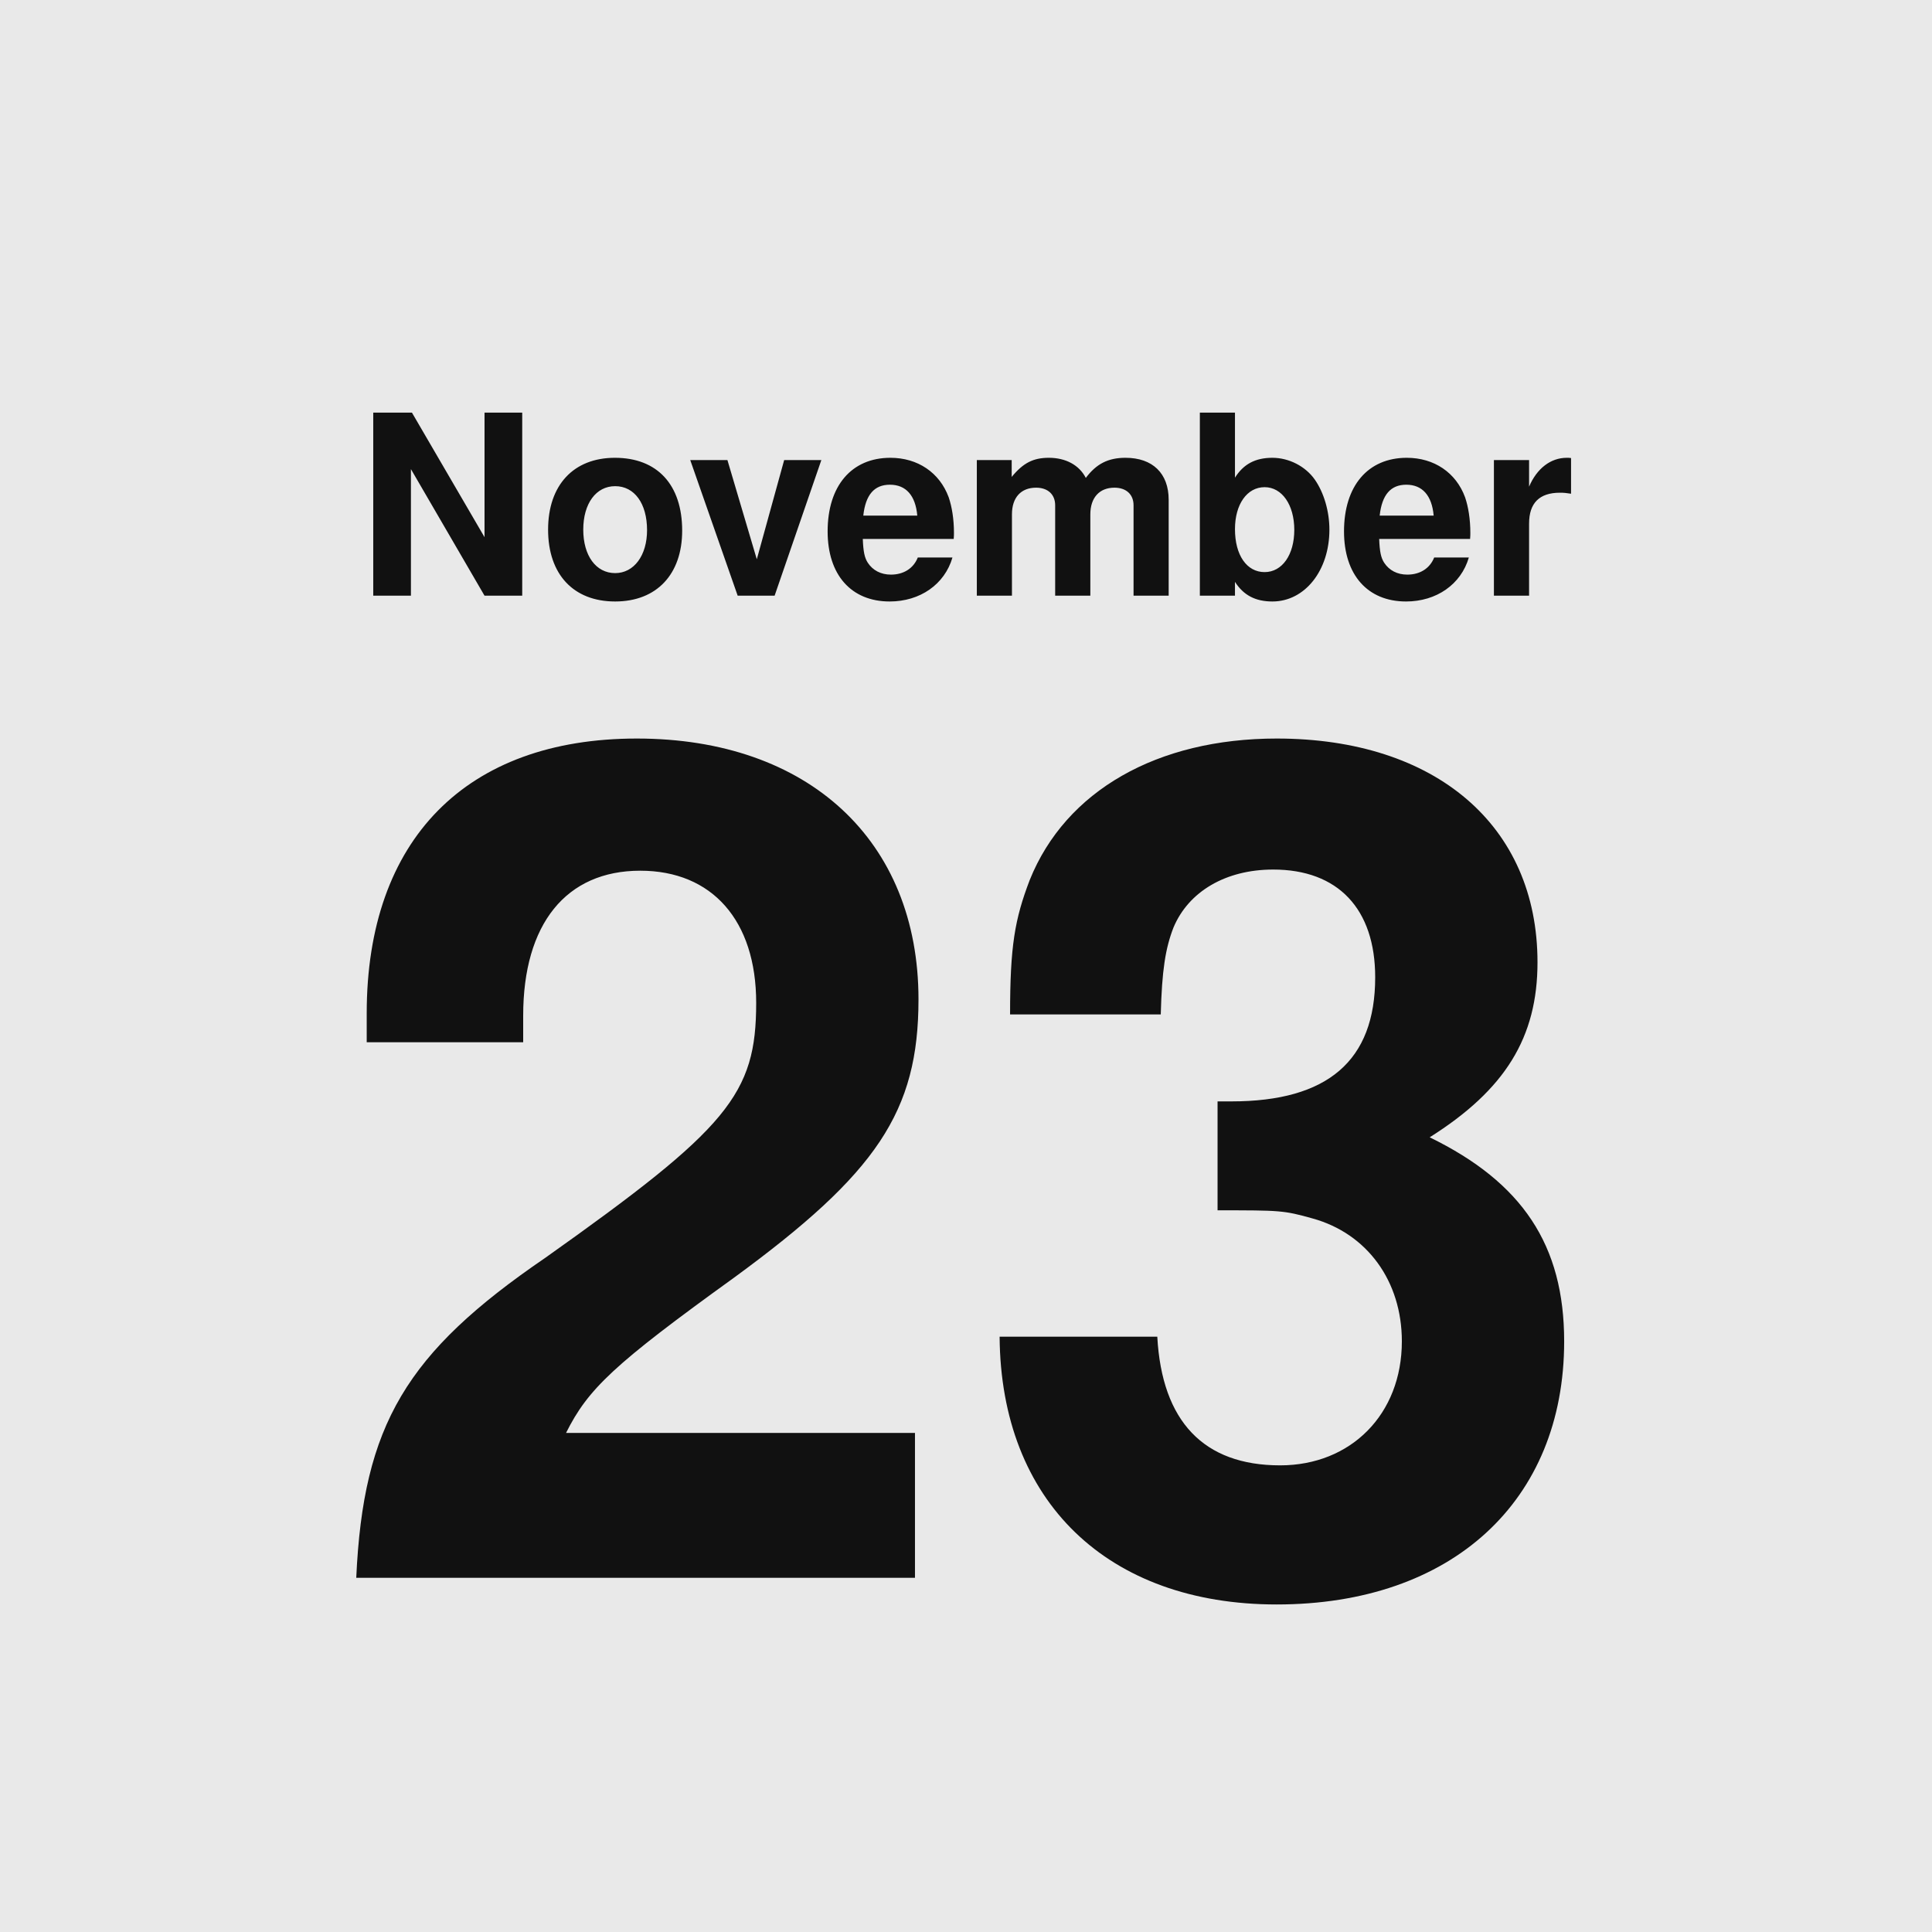
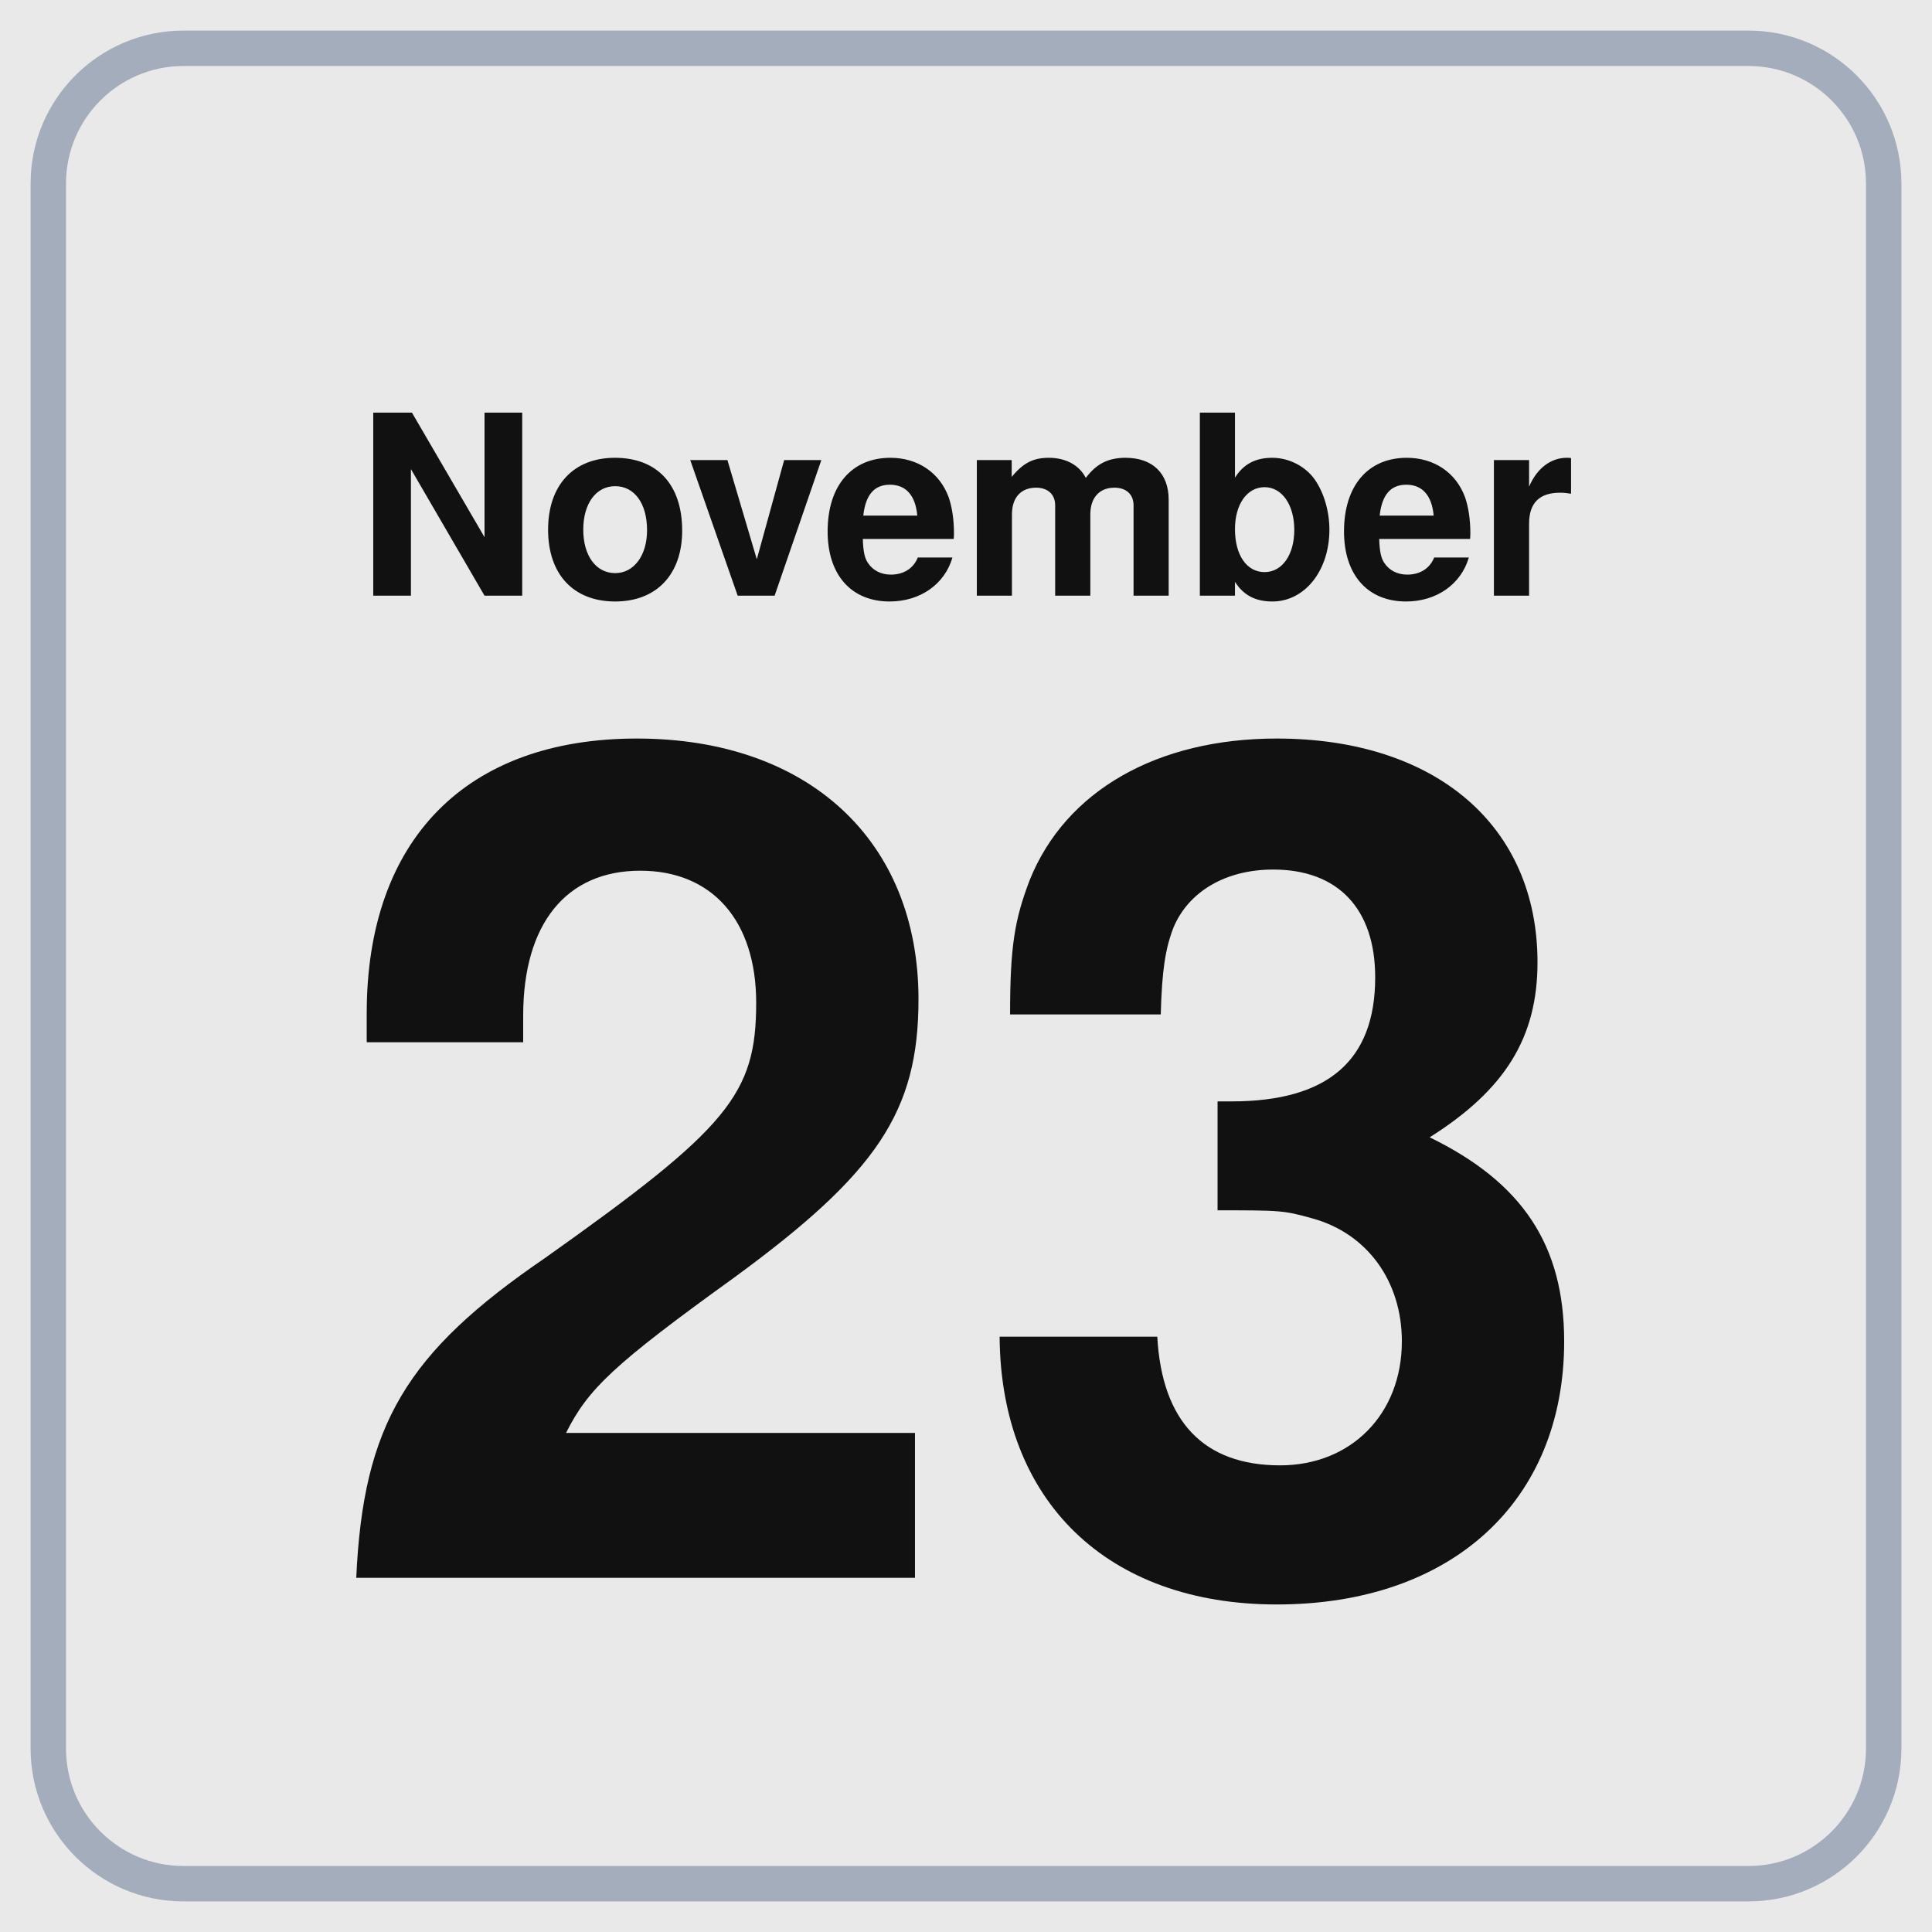
<svg xmlns="http://www.w3.org/2000/svg" width="600" height="600" viewBox="0 0 600 600">
  <rect width="600" height="600" fill="#e9e9e9" />
+   <rect x="15" y="15" width="570" height="570" rx="42" fill="none" stroke="#a3adbb" stroke-width="11" />
  <text x="300" y="185" text-anchor="middle" font-family="Helvetica,Arial,'DejaVu Sans',Verdana,sans-serif" font-size="78" font-weight="bold" fill="#111111">November</text>
  <text x="300" y="490" text-anchor="middle" font-family="Helvetica,Arial,'DejaVu Sans',Verdana,sans-serif" font-size="360" font-weight="bold" fill="#111111">23</text>
</svg>
